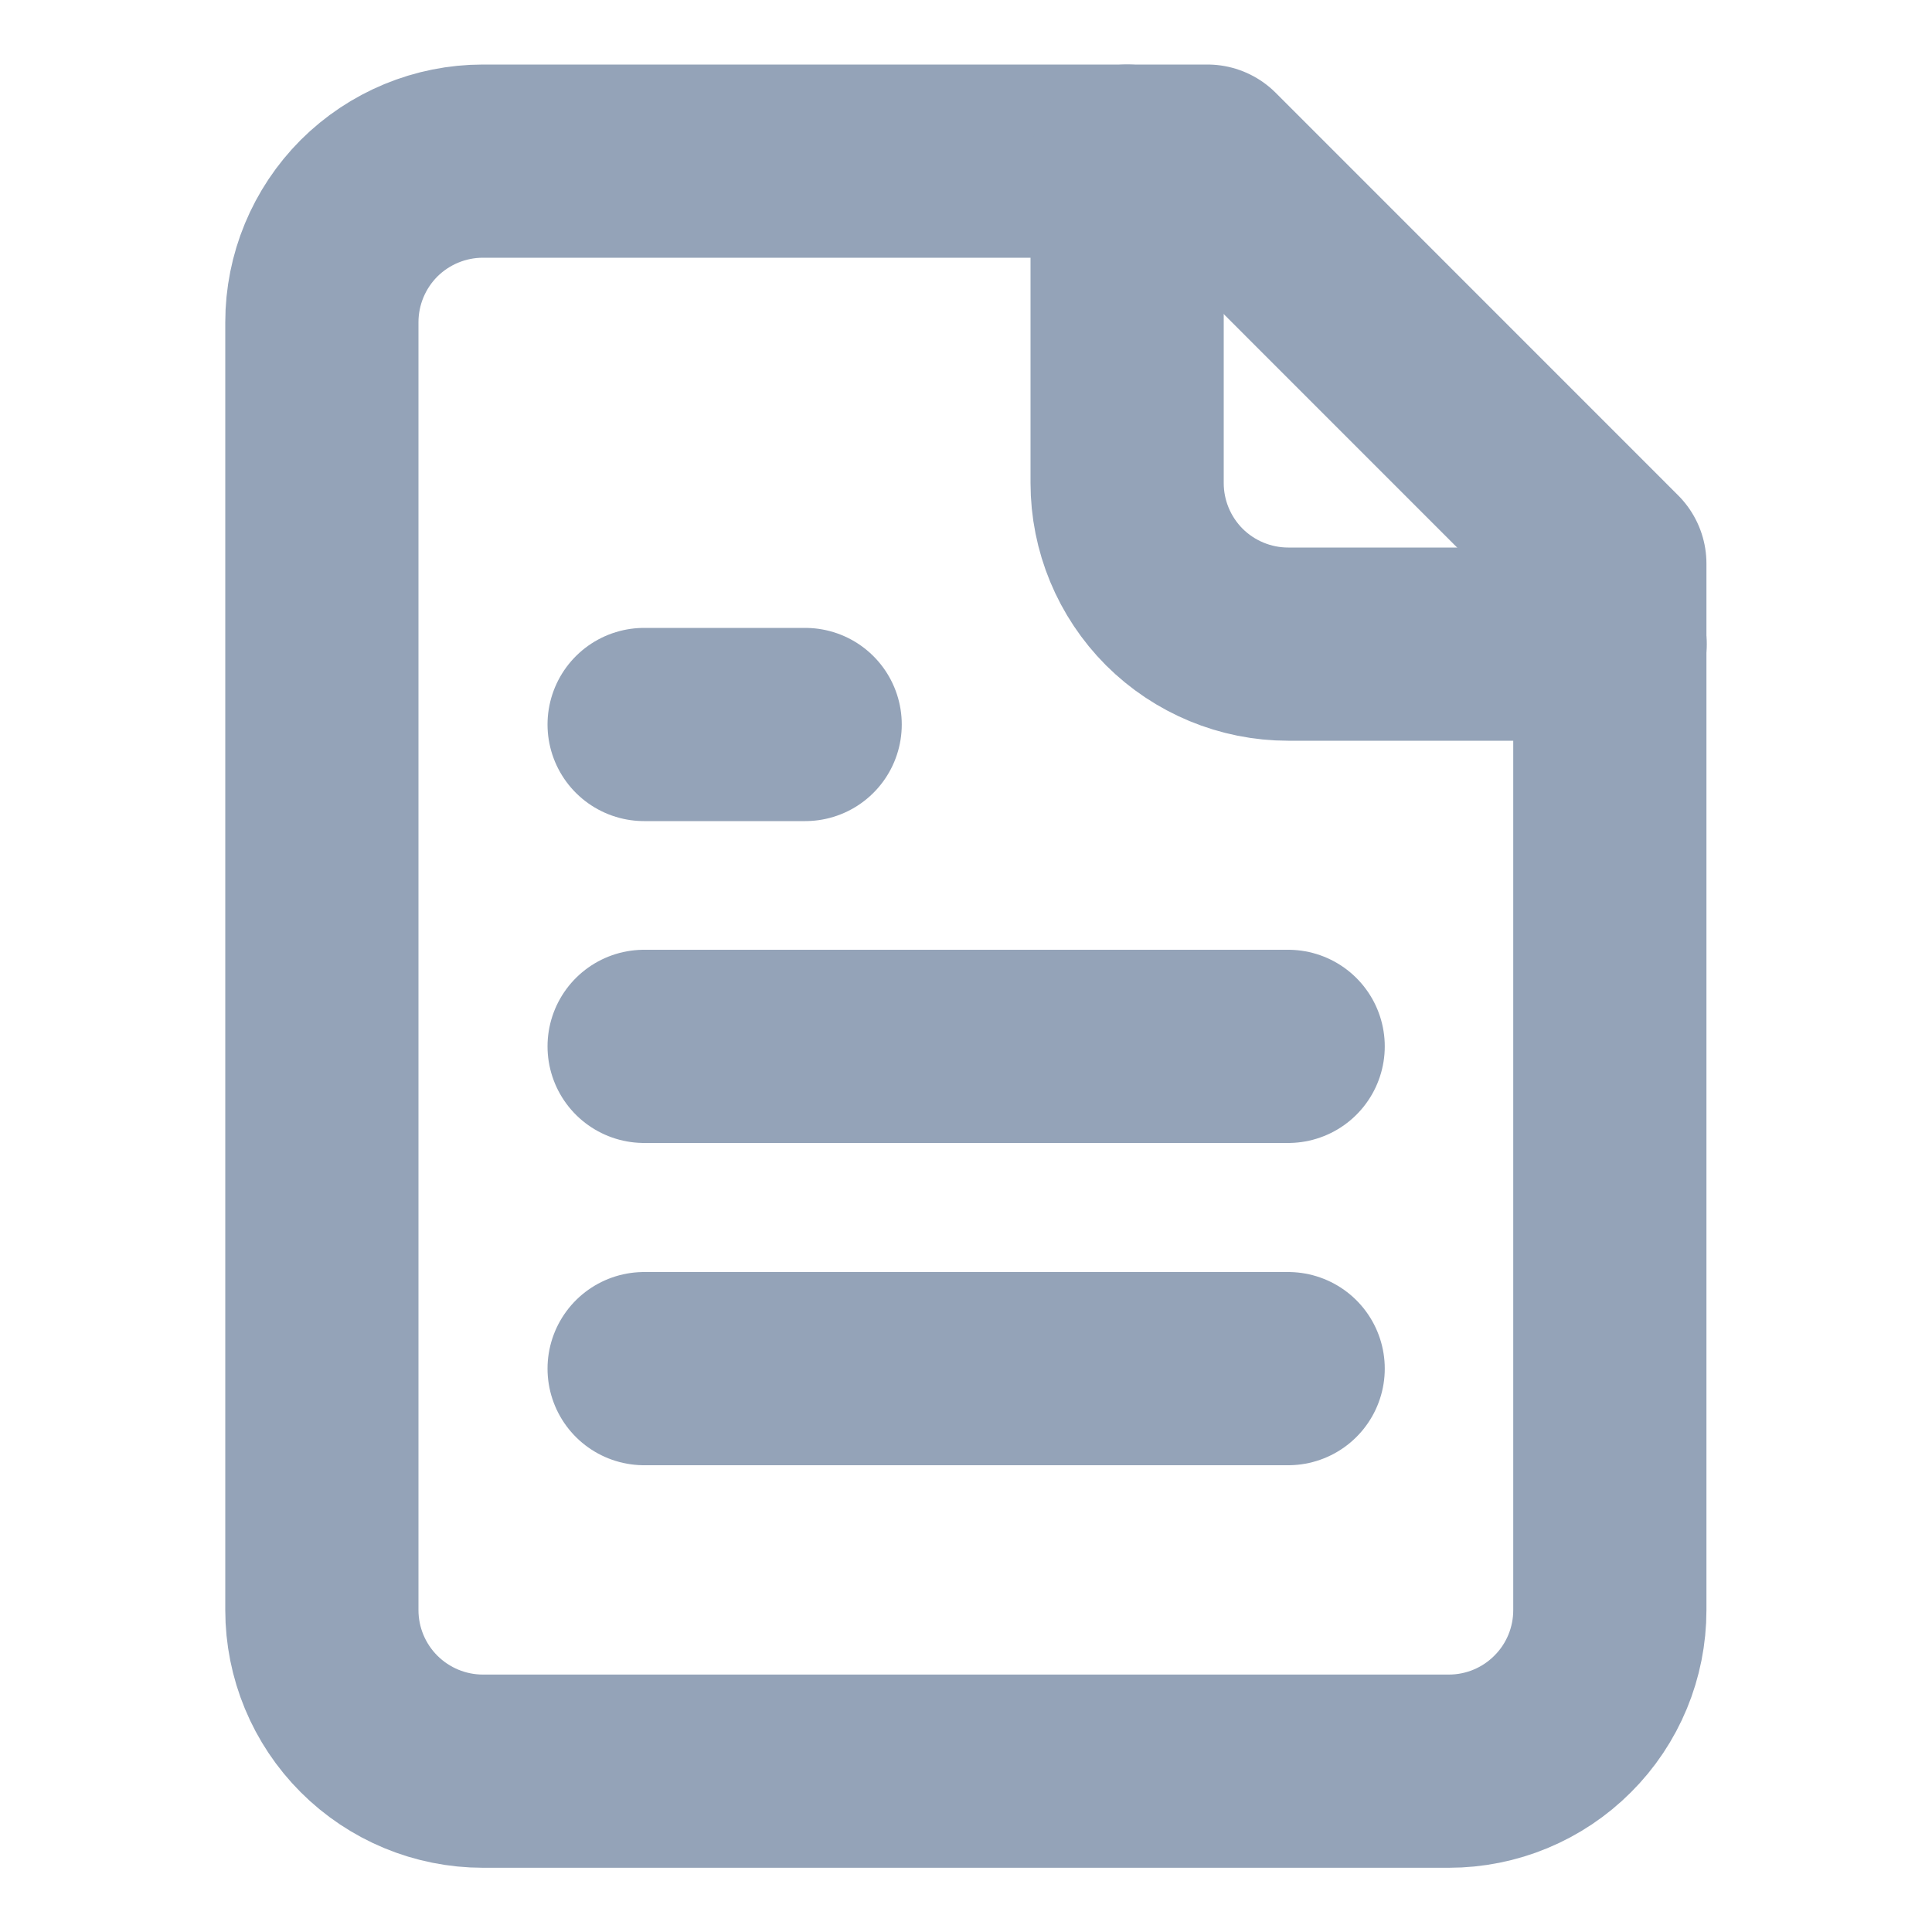
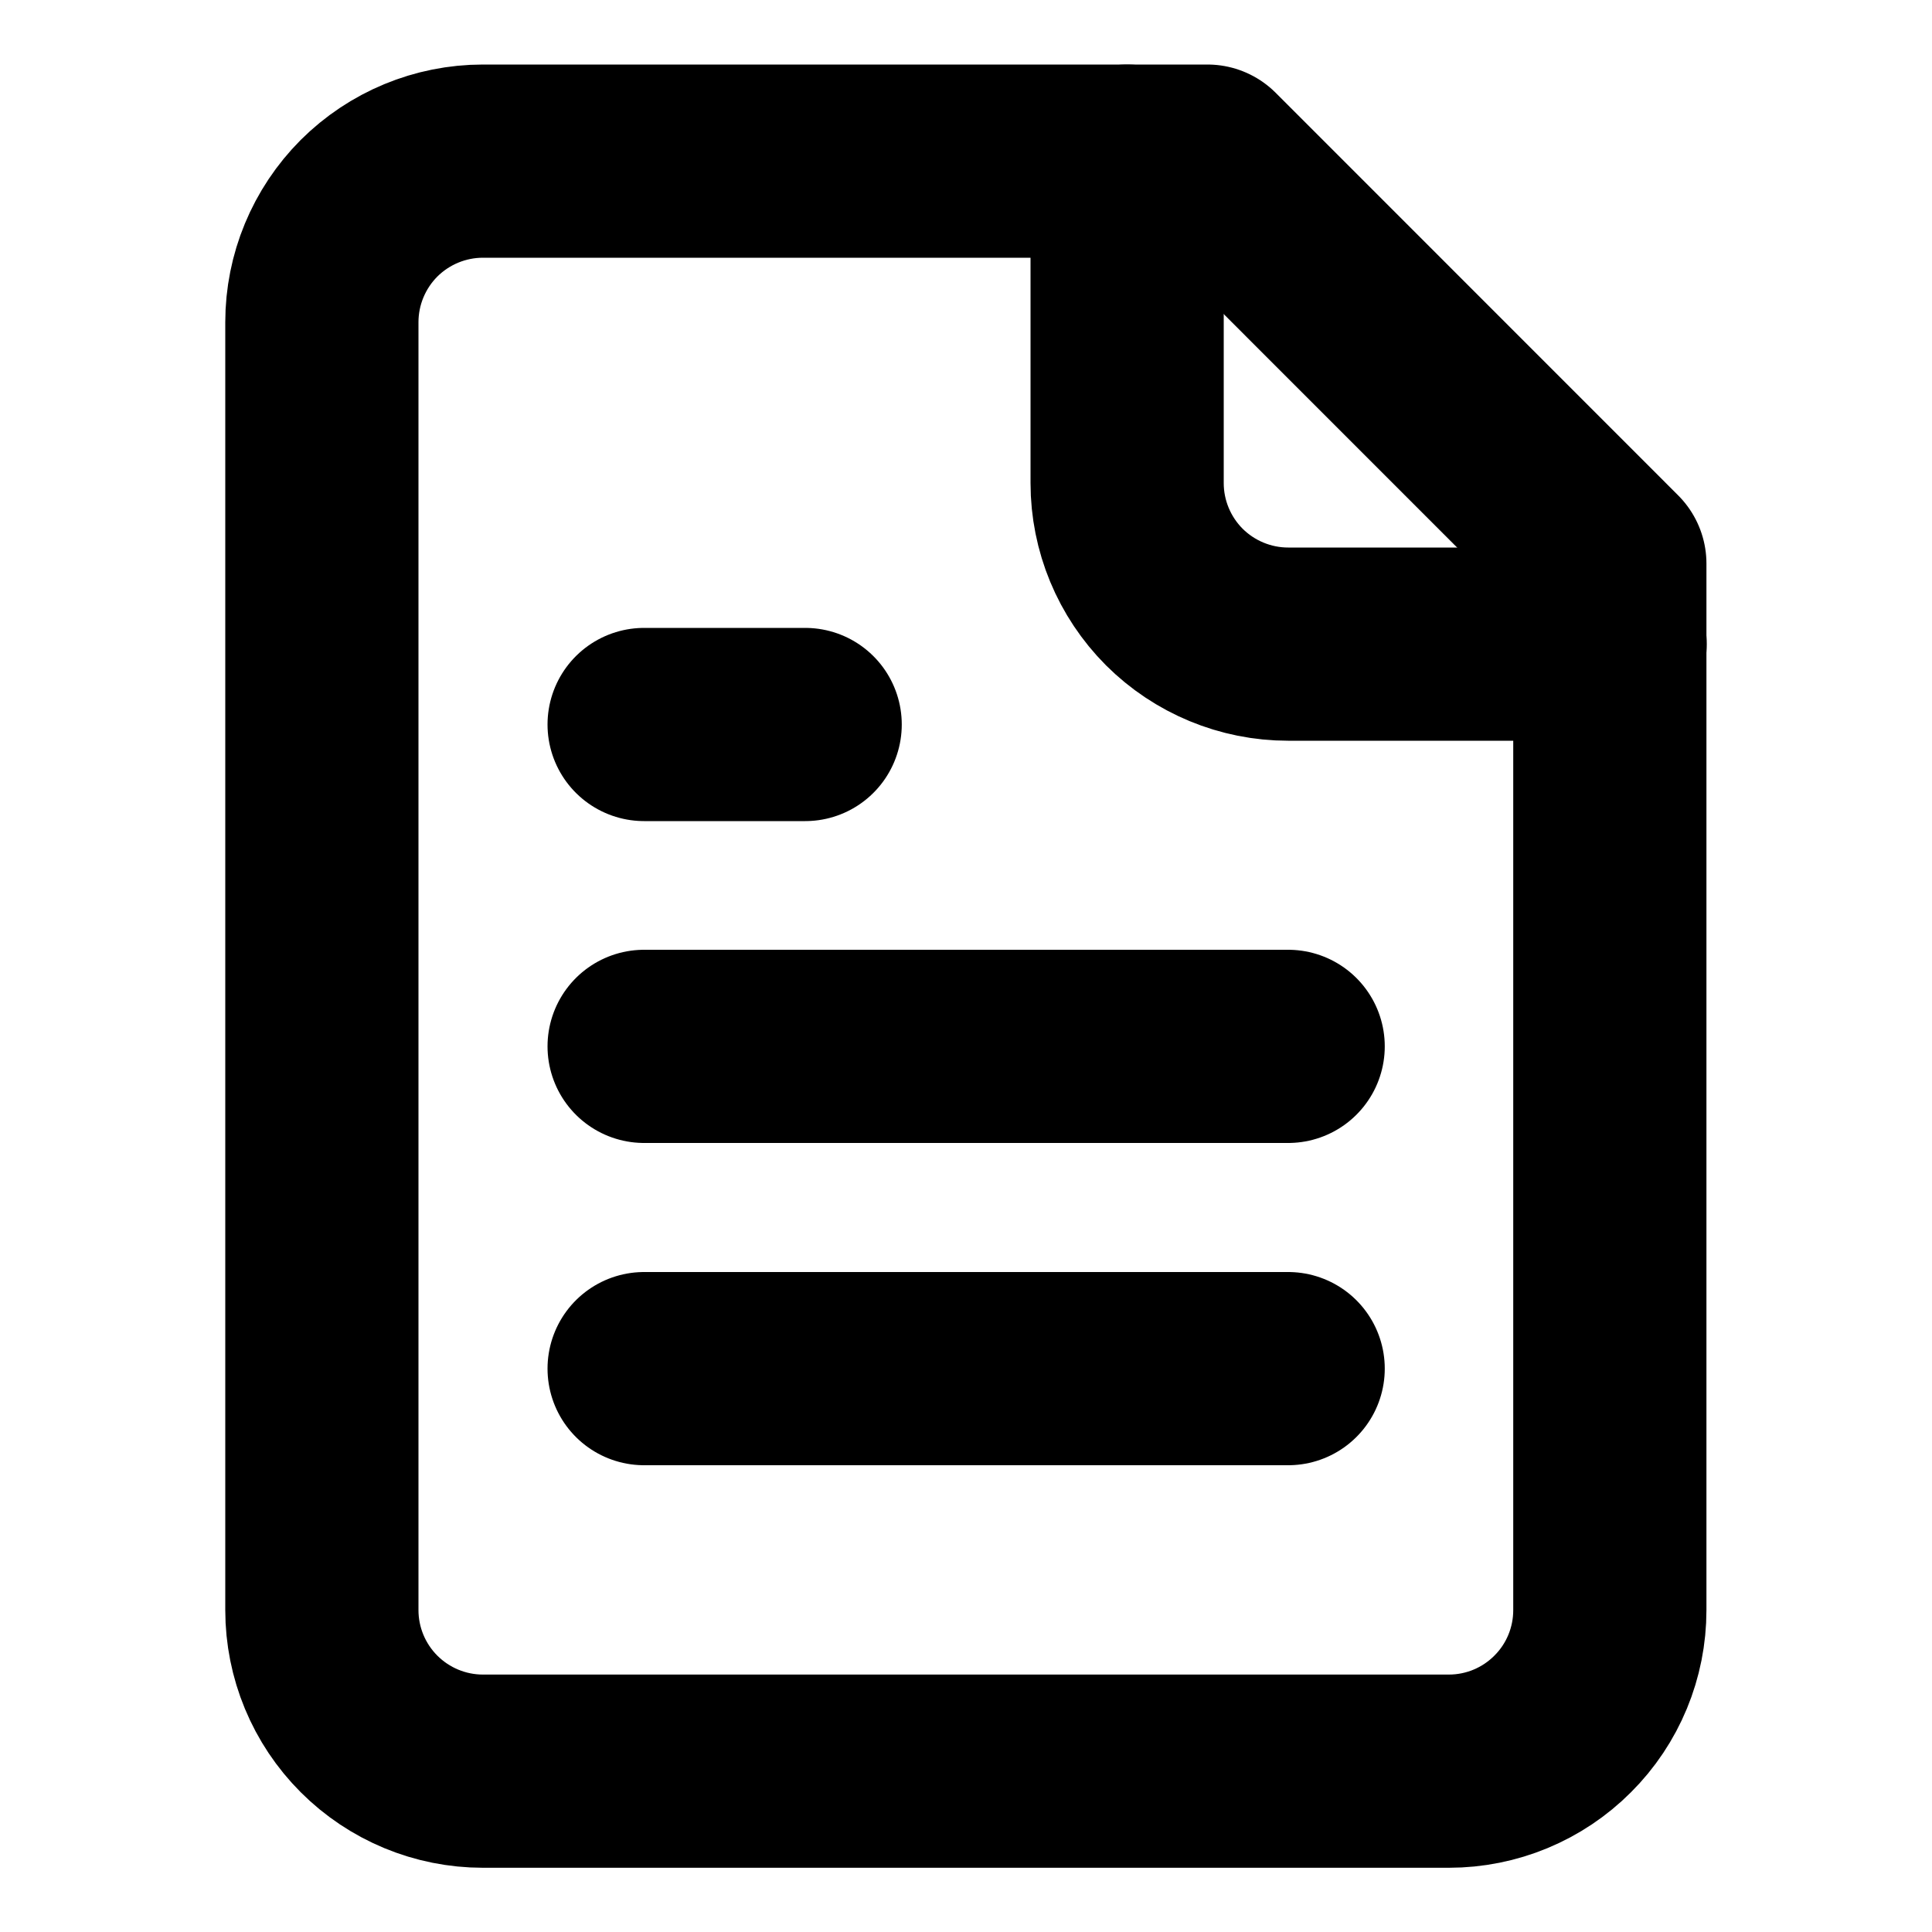
<svg xmlns="http://www.w3.org/2000/svg" width="20" height="20" viewBox="0 0 20 20" fill="none">
-   <path d="M12.499 1.668H4.999C4.557 1.668 4.133 1.844 3.82 2.156C3.508 2.469 3.332 2.893 3.332 3.335V16.668C3.332 17.11 3.508 17.534 3.82 17.846C4.133 18.159 4.557 18.335 4.999 18.335H14.999C15.441 18.335 15.865 18.159 16.177 17.846C16.49 17.534 16.665 17.11 16.665 16.668V5.835L12.499 1.668Z" stroke="#94A3B8" stroke-width="2" stroke-linecap="round" stroke-linejoin="round" />
-   <path d="M11.668 1.668V5.001C11.668 5.443 11.844 5.867 12.156 6.18C12.469 6.492 12.893 6.668 13.335 6.668H16.668" stroke="#94A3B8" stroke-width="2" stroke-linecap="round" stroke-linejoin="round" />
-   <path d="M8.335 7.5H6.668" stroke="#94A3B8" stroke-width="2" stroke-linecap="round" stroke-linejoin="round" />
-   <path d="M13.335 10.832H6.668" stroke="#94A3B8" stroke-width="2" stroke-linecap="round" stroke-linejoin="round" />
-   <path d="M13.335 14.168H6.668" stroke="#94A3B8" stroke-width="2" stroke-linecap="round" stroke-linejoin="round" />
+   <path d="M12.499 1.668H4.999C4.557 1.668 4.133 1.844 3.82 2.156C3.508 2.469 3.332 2.893 3.332 3.335V16.668C3.332 17.11 3.508 17.534 3.82 17.846C4.133 18.159 4.557 18.335 4.999 18.335H14.999C15.441 18.335 15.865 18.159 16.177 17.846C16.49 17.534 16.665 17.11 16.665 16.668V5.835L12.499 1.668Z" stroke="currentColor" stroke-width="2" stroke-linecap="round" stroke-linejoin="round" />
+   <path d="M11.668 1.668V5.001C11.668 5.443 11.844 5.867 12.156 6.18C12.469 6.492 12.893 6.668 13.335 6.668H16.668" stroke="currentColor" stroke-width="2" stroke-linecap="round" stroke-linejoin="round" />
+   <path d="M8.335 7.5H6.668" stroke="currentColor" stroke-width="2" stroke-linecap="round" stroke-linejoin="round" />
+   <path d="M13.335 10.832H6.668" stroke="currentColor" stroke-width="2" stroke-linecap="round" stroke-linejoin="round" />
+   <path d="M13.335 14.168H6.668" stroke="currentColor" stroke-width="2" stroke-linecap="round" stroke-linejoin="round" />
</svg>
